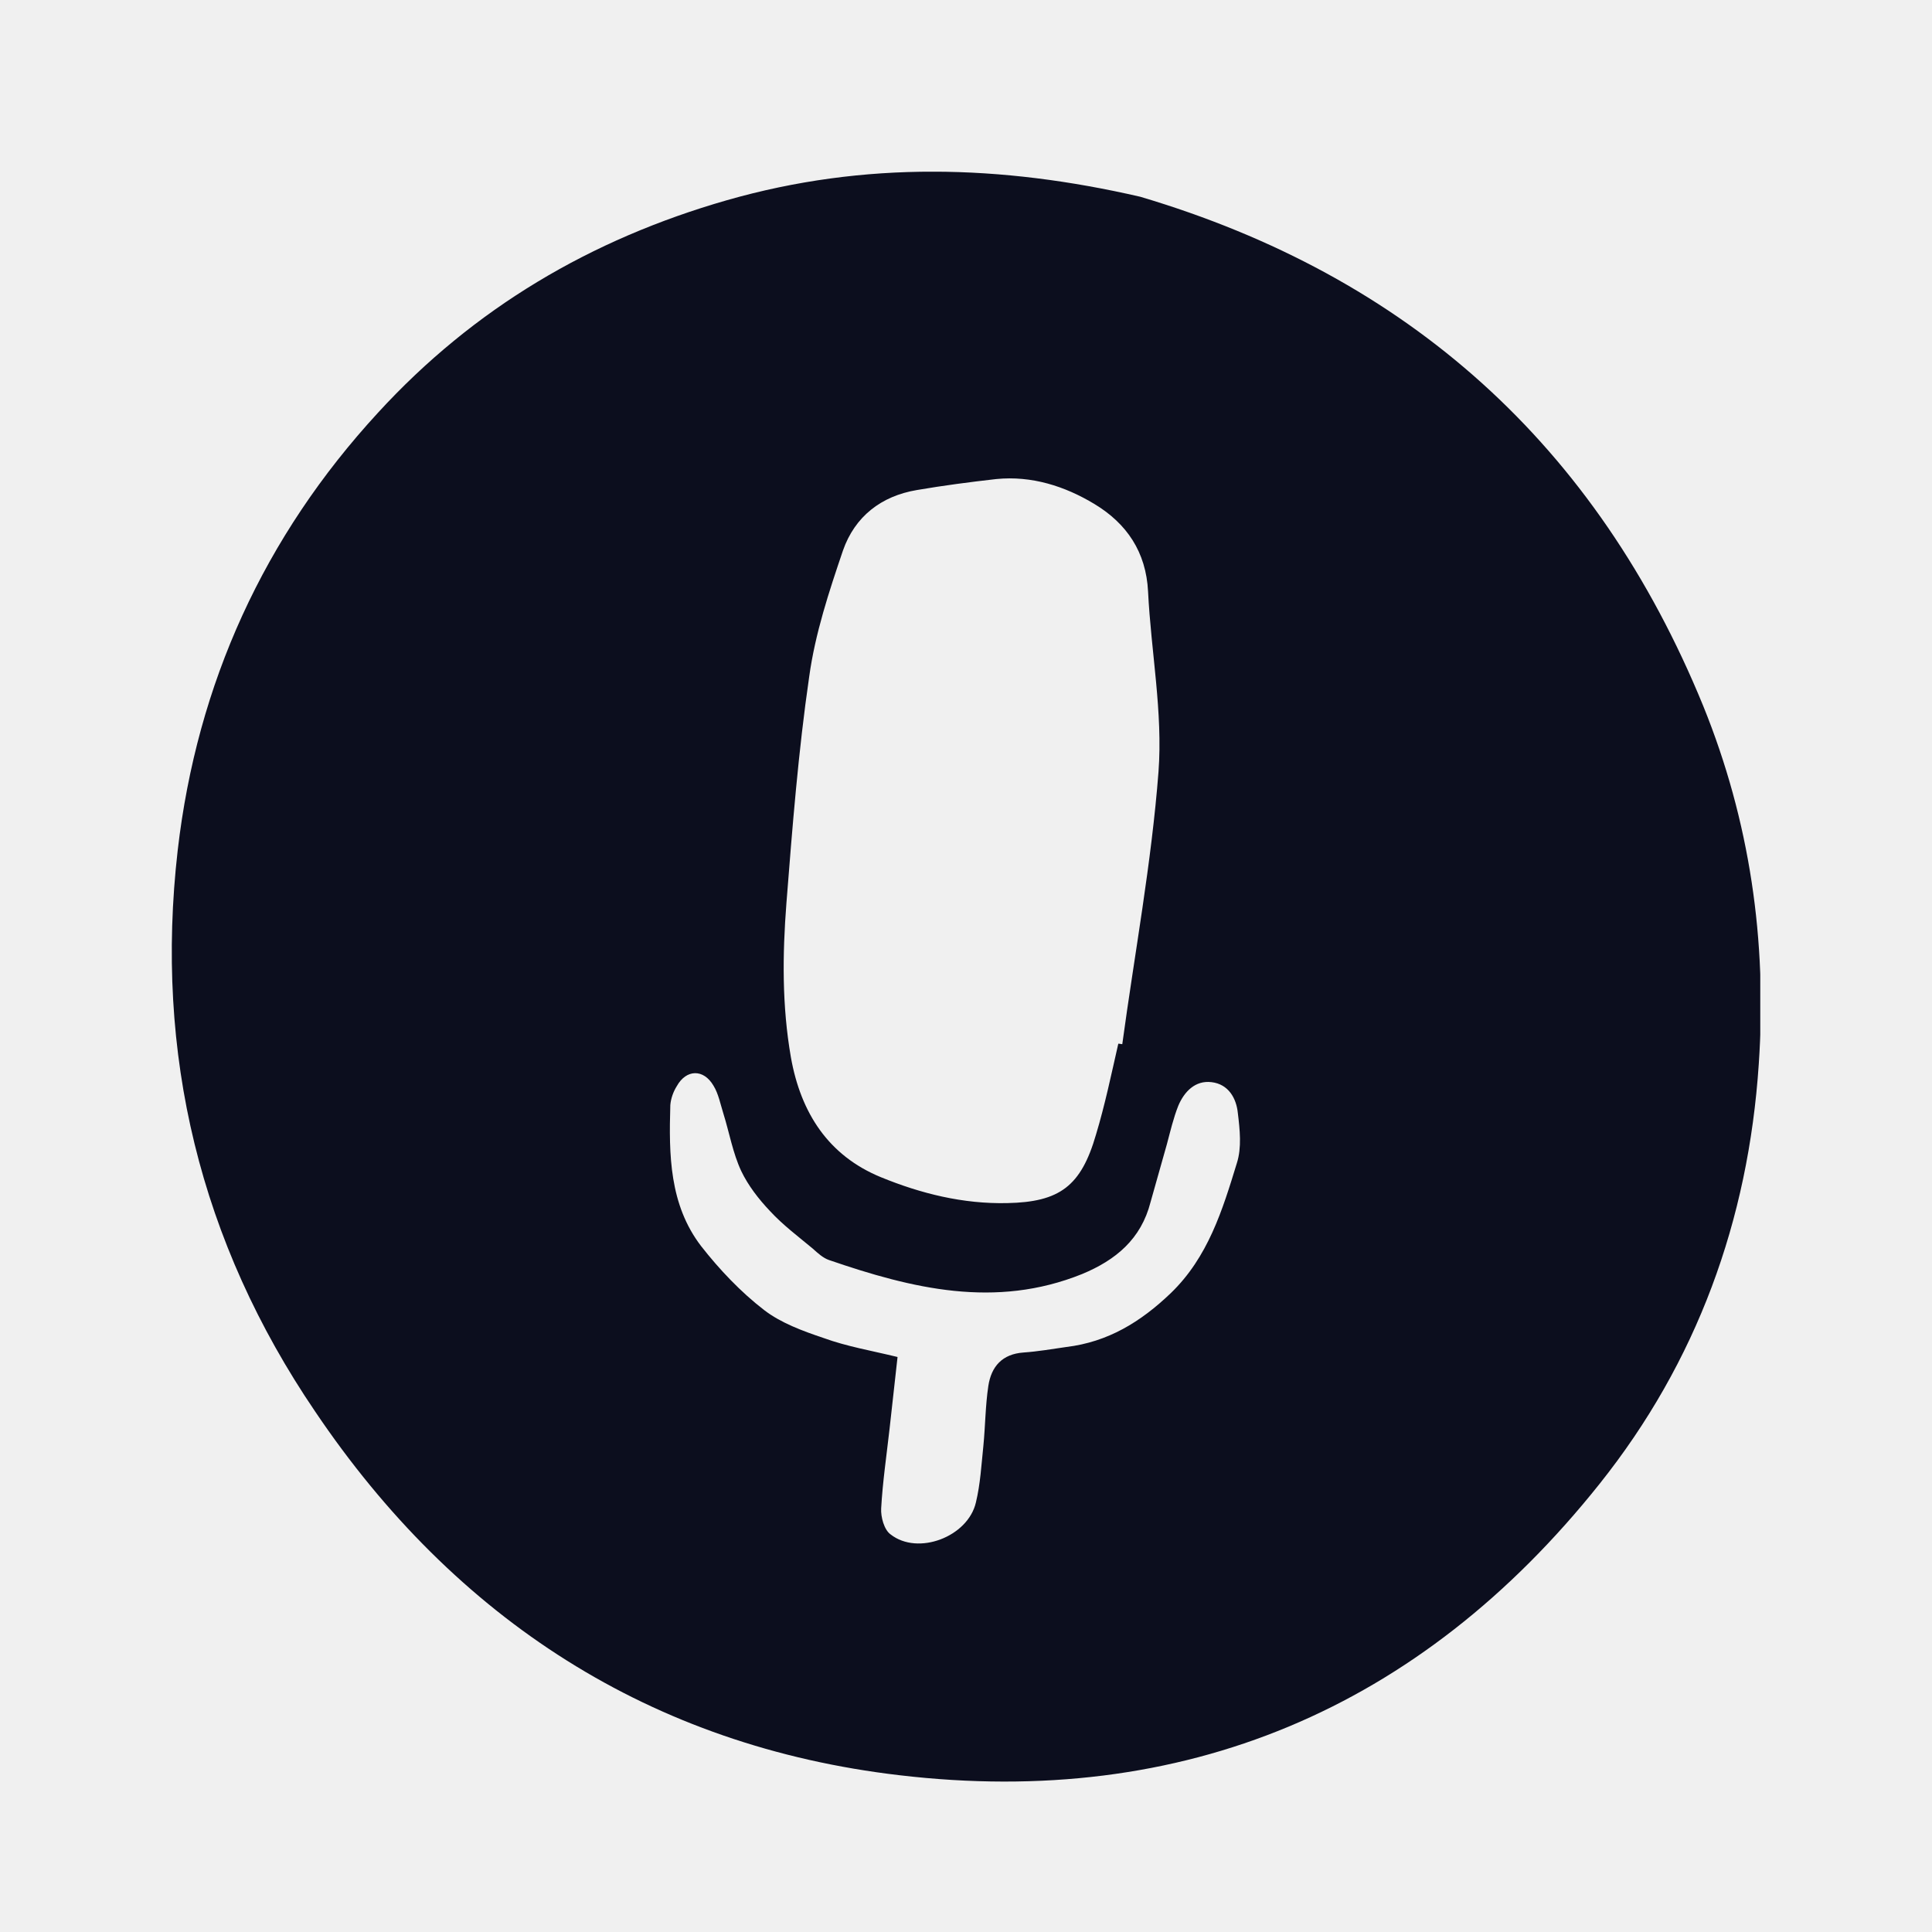
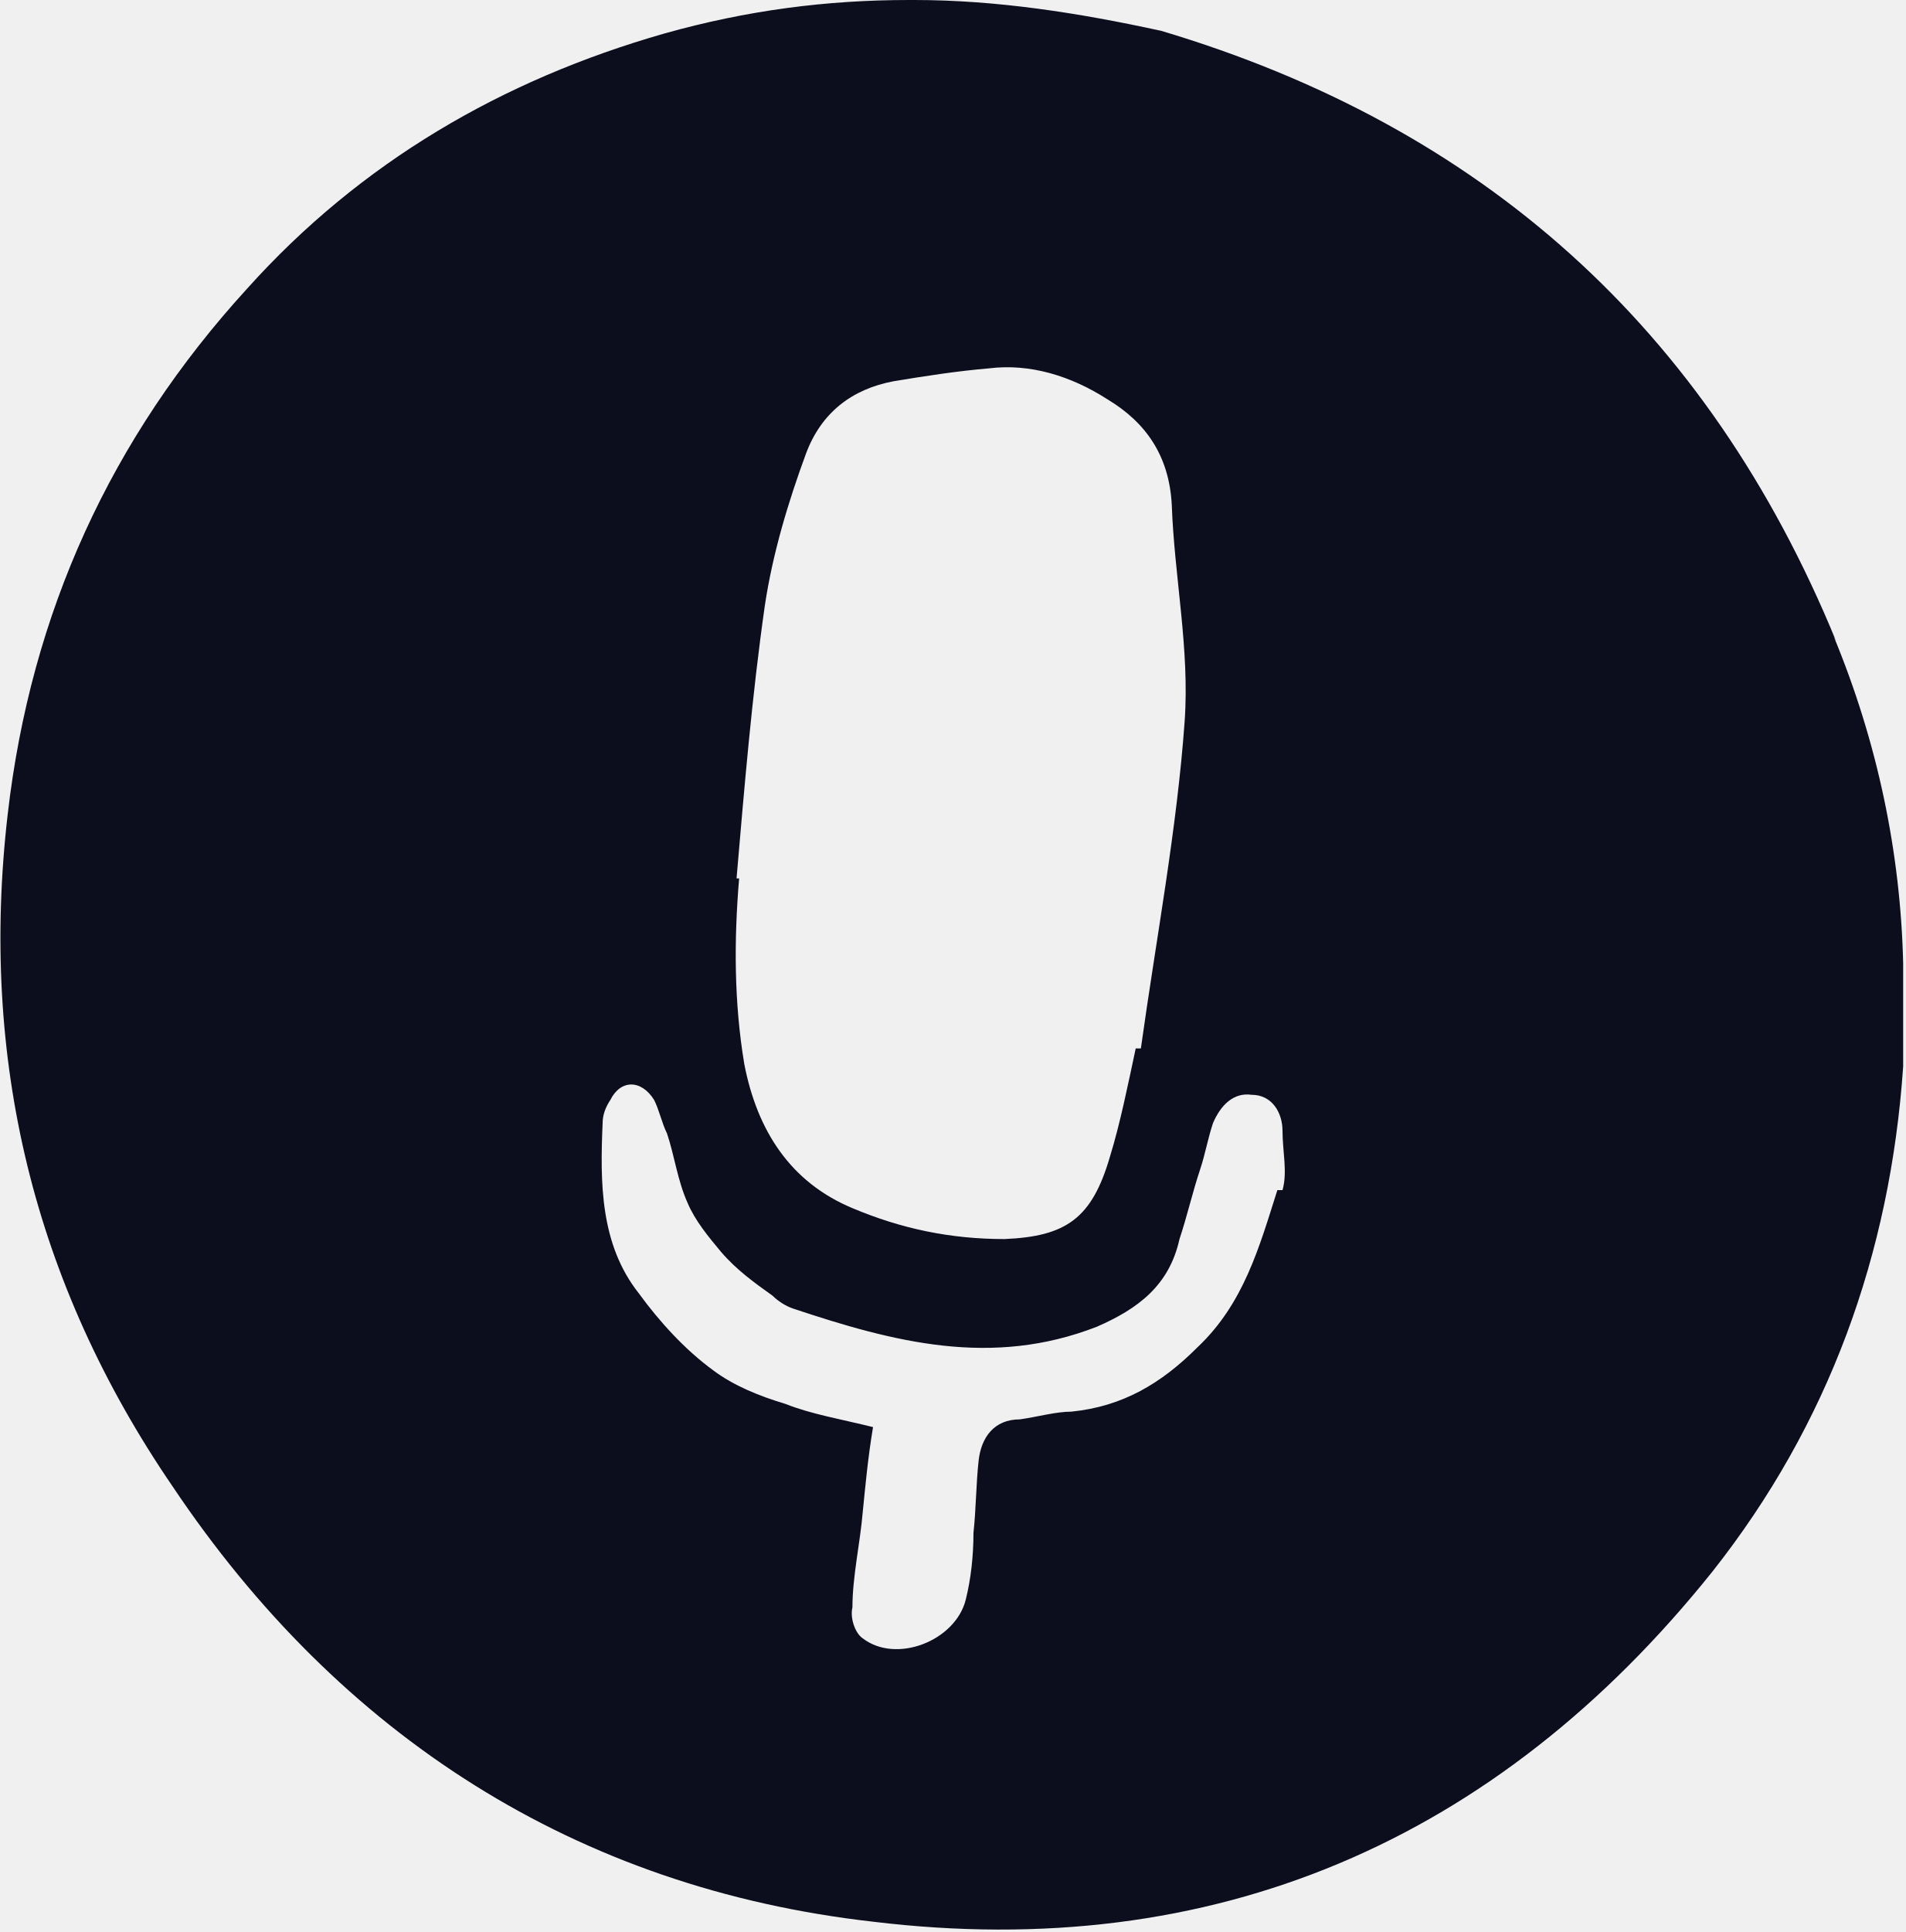
- <svg xmlns="http://www.w3.org/2000/svg" width="90" height="90" viewBox="0 0 90 90" fill="none">
-   <g clip-path="url(#clip0_11_1600)">
-     <path d="M53.112 9.164C65.591 12.865 74.373 20.733 79.342 32.884C81.514 38.237 82.323 43.824 81.93 49.574C81.445 56.859 79.041 63.447 74.512 69.127C66.146 79.625 55.122 84.257 41.903 82.697C30.348 81.347 21.22 75.458 14.679 65.751C9.318 57.86 7.192 49.085 8.278 39.611C9.179 31.836 12.299 24.992 17.614 19.22C22.075 14.355 27.529 11.143 33.861 9.327C40.285 7.488 46.641 7.674 53.112 9.164ZM52.095 48.619C52.164 48.619 52.233 48.642 52.28 48.642C52.857 44.406 53.643 40.193 53.967 35.956C54.175 33.186 53.62 30.37 53.481 27.553C53.389 25.714 52.488 24.387 50.985 23.48C49.599 22.642 48.05 22.153 46.41 22.316C45.185 22.455 43.937 22.618 42.712 22.828C41.048 23.107 39.823 24.061 39.269 25.644C38.621 27.553 37.974 29.508 37.697 31.51C37.189 35.002 36.911 38.54 36.634 42.078C36.449 44.476 36.426 46.85 36.842 49.248C37.304 51.855 38.598 53.833 41.025 54.834C42.897 55.602 44.861 56.091 46.918 56.045C49.368 55.998 50.361 55.253 51.055 52.856C51.471 51.482 51.771 50.039 52.095 48.619ZM41.811 63.214C41.672 64.471 41.556 65.519 41.441 66.543C41.302 67.776 41.117 69.034 41.048 70.267C41.025 70.663 41.187 71.268 41.487 71.478C42.758 72.479 45.092 71.594 45.462 69.988C45.67 69.127 45.716 68.242 45.809 67.358C45.901 66.426 45.901 65.495 46.04 64.564C46.178 63.656 46.687 63.075 47.681 63.005C48.351 62.958 49.021 62.842 49.668 62.749C51.609 62.516 53.135 61.585 54.544 60.235C56.278 58.559 56.948 56.371 57.618 54.182C57.849 53.461 57.757 52.623 57.664 51.855C57.595 51.156 57.225 50.505 56.439 50.411C55.677 50.318 55.168 50.854 54.891 51.506C54.66 52.087 54.521 52.693 54.359 53.298C54.105 54.206 53.851 55.09 53.597 55.998C53.158 57.721 51.979 58.698 50.408 59.35C46.363 60.98 42.481 60.025 38.621 58.698C38.344 58.605 38.09 58.372 37.859 58.163C37.189 57.604 36.472 57.069 35.871 56.417C35.34 55.858 34.855 55.23 34.531 54.555C34.138 53.717 33.976 52.763 33.699 51.878C33.56 51.436 33.468 50.947 33.237 50.575C32.775 49.783 31.966 49.806 31.527 50.598C31.365 50.854 31.249 51.18 31.226 51.482C31.157 53.787 31.18 56.114 32.659 58.047C33.514 59.141 34.508 60.188 35.594 61.026C36.38 61.631 37.397 62.004 38.367 62.33C39.453 62.725 40.563 62.911 41.811 63.214Z" fill="#0C0E1E" />
-   </g>
+ <svg xmlns="http://www.w3.org/2000/svg" id="Calque_1" version="1.1" viewBox="0 0 74 75">
  <defs>
-     <clipPath id="clip0_11_1600">
-       <rect width="74" height="75" fill="white" transform="translate(8 8)" />
-     </clipPath>
+     <style>
+       .st0 {
+         fill: #0c0e1e;
+       }
+     </style>
  </defs>
+   <path class="st0" d="M71.3,24.9c-5-12.2-13.8-20-26.2-23.7-3.2-.7-6.4-1.2-9.6-1.2h-.2c-3.2,0-6.3.4-9.5,1.3-6.3,1.8-11.8,5-16.2,9.9C4.3,17,1.2,23.8.3,31.6c-1.1,9.5,1,18.2,6.4,26.1,6.5,9.7,15.7,15.6,27.2,16.9,13.2,1.6,24.2-3.1,32.6-13.6,4.5-5.7,6.9-12.3,7.4-19.6,0-.6,0-1.1,0-1.7v-2.3c-.1-4.3-1-8.6-2.7-12.7ZM28.6,34.1c.3-3.5.6-7.1,1.1-10.6.3-2,.9-4,1.6-5.9.6-1.6,1.8-2.5,3.4-2.8,1.2-.2,2.5-.4,3.7-.5,1.6-.2,3.2.3,4.6,1.2,1.5.9,2.4,2.2,2.5,4.1.1,2.8.7,5.6.5,8.4-.3,4.2-1.1,8.4-1.7,12.7,0,0-.1,0-.2,0-.3,1.4-.6,2.9-1,4.2-.7,2.4-1.7,3.1-4.1,3.2-2.1,0-4-.4-5.9-1.2-2.4-1-3.7-3-4.2-5.6-.4-2.4-.4-4.8-.2-7.2ZM49.6,46.2c-.7,2.2-1.3,4.4-3.1,6.1-1.4,1.4-2.9,2.3-4.9,2.5-.6,0-1.3.2-2,.3-1,0-1.5.7-1.6,1.6-.1.9-.1,1.9-.2,2.8,0,.9-.1,1.8-.3,2.6-.4,1.6-2.7,2.5-4,1.5-.3-.2-.5-.8-.4-1.2,0-1.2.3-2.5.4-3.7.1-1,.2-2.1.4-3.3-1.2-.3-2.4-.5-3.4-.9-1-.3-2-.7-2.8-1.3-1.1-.8-2.1-1.9-2.9-3-1.5-1.9-1.5-4.3-1.4-6.6,0-.3.1-.6.3-.9.4-.8,1.2-.8,1.7,0,.2.4.3.9.5,1.3.3.9.4,1.8.8,2.7.3.7.8,1.3,1.3,1.9.6.7,1.3,1.2,2,1.7.2.2.5.4.8.5,3.9,1.3,7.7,2.3,11.8.7,1.6-.7,2.8-1.6,3.2-3.4.3-.9.5-1.8.8-2.7.2-.6.3-1.2.5-1.8.3-.7.8-1.2,1.5-1.1.8,0,1.2.7,1.2,1.4,0,.8.2,1.6,0,2.3Z" />
</svg>
